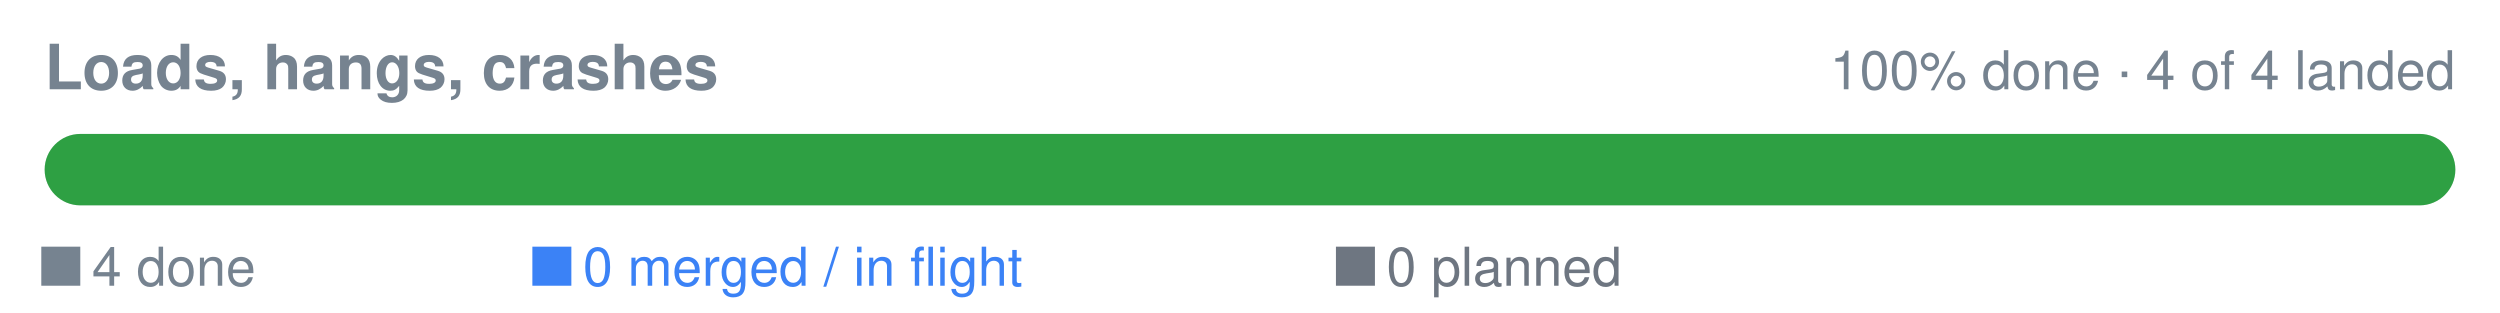
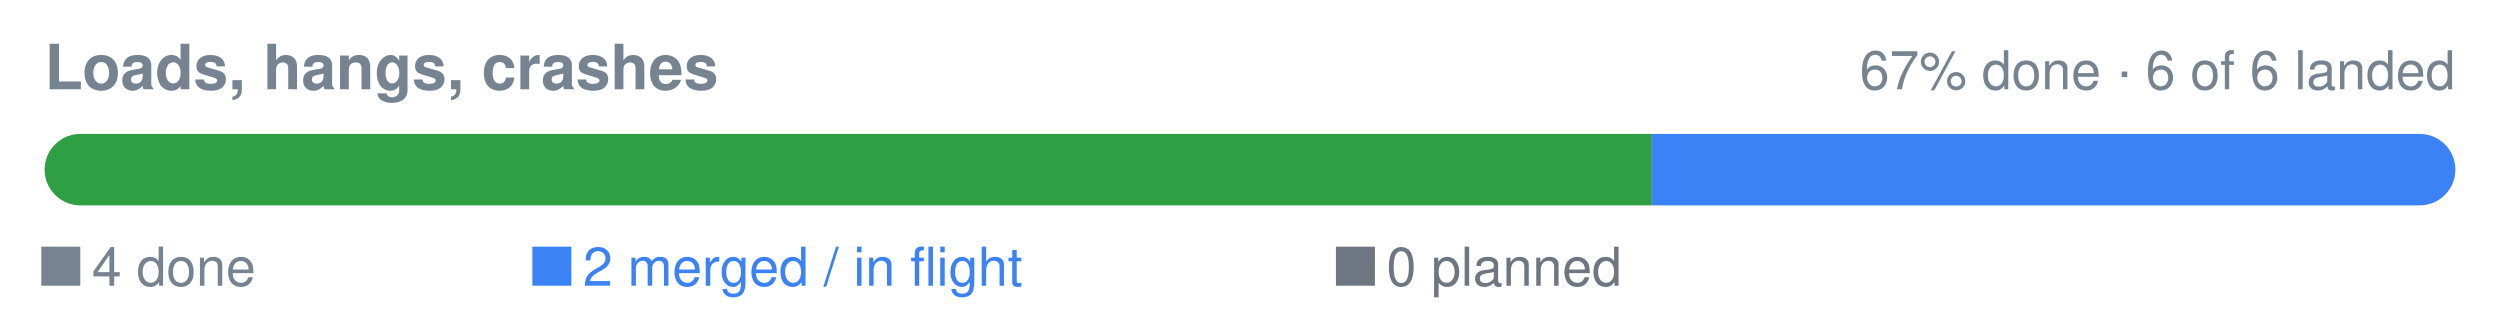
- <svg xmlns="http://www.w3.org/2000/svg" width="560" height="70" role="img" aria-label="Loads, hangs, crashes: 100% done">
+ <svg xmlns="http://www.w3.org/2000/svg" width="560" height="70" role="img" aria-label="Loads, hangs, crashes: 67% done">
  <style>text{font-family:-apple-system,Segoe UI,Helvetica,Arial,sans-serif;fill:#768390;font-size:12px} .t{fill:#768390;font-size:14px;font-weight:600}</style>
  <text class="t" x="10" y="20">Loads, hangs, crashes</text>
-   <text x="550" y="20" text-anchor="end">100% done · 4 of 4 landed</text>
+   <text x="550" y="20" text-anchor="end">67% done · 6 of 6 landed</text>
  <rect x="10" y="30" width="540" height="16" rx="8" fill="#8c959f" fill-opacity="0.25" />
  <clipPath id="c">
    <rect x="10" y="30" width="540" height="16" rx="8" />
  </clipPath>
  <g clip-path="url(#c)">
-     <rect x="10.0" y="30" width="540.0" height="16" fill="#2ea043" />
+     <rect x="10.0" y="30" width="360.0" height="16" fill="#2ea043" />
+     <rect x="370.0" y="30" width="180.0" height="16" fill="#3b82f6" />
  </g>
  <text x="10" y="64">■ 4 done</text>
-   <text x="120" y="64" style="fill:#3b82f6">■ 0 merged / in flight</text>
+   <text x="120" y="64" style="fill:#3b82f6">■ 2 merged / in flight</text>
  <text x="300" y="64" style="fill:#6e7681">■ 0 planned</text>
</svg>
